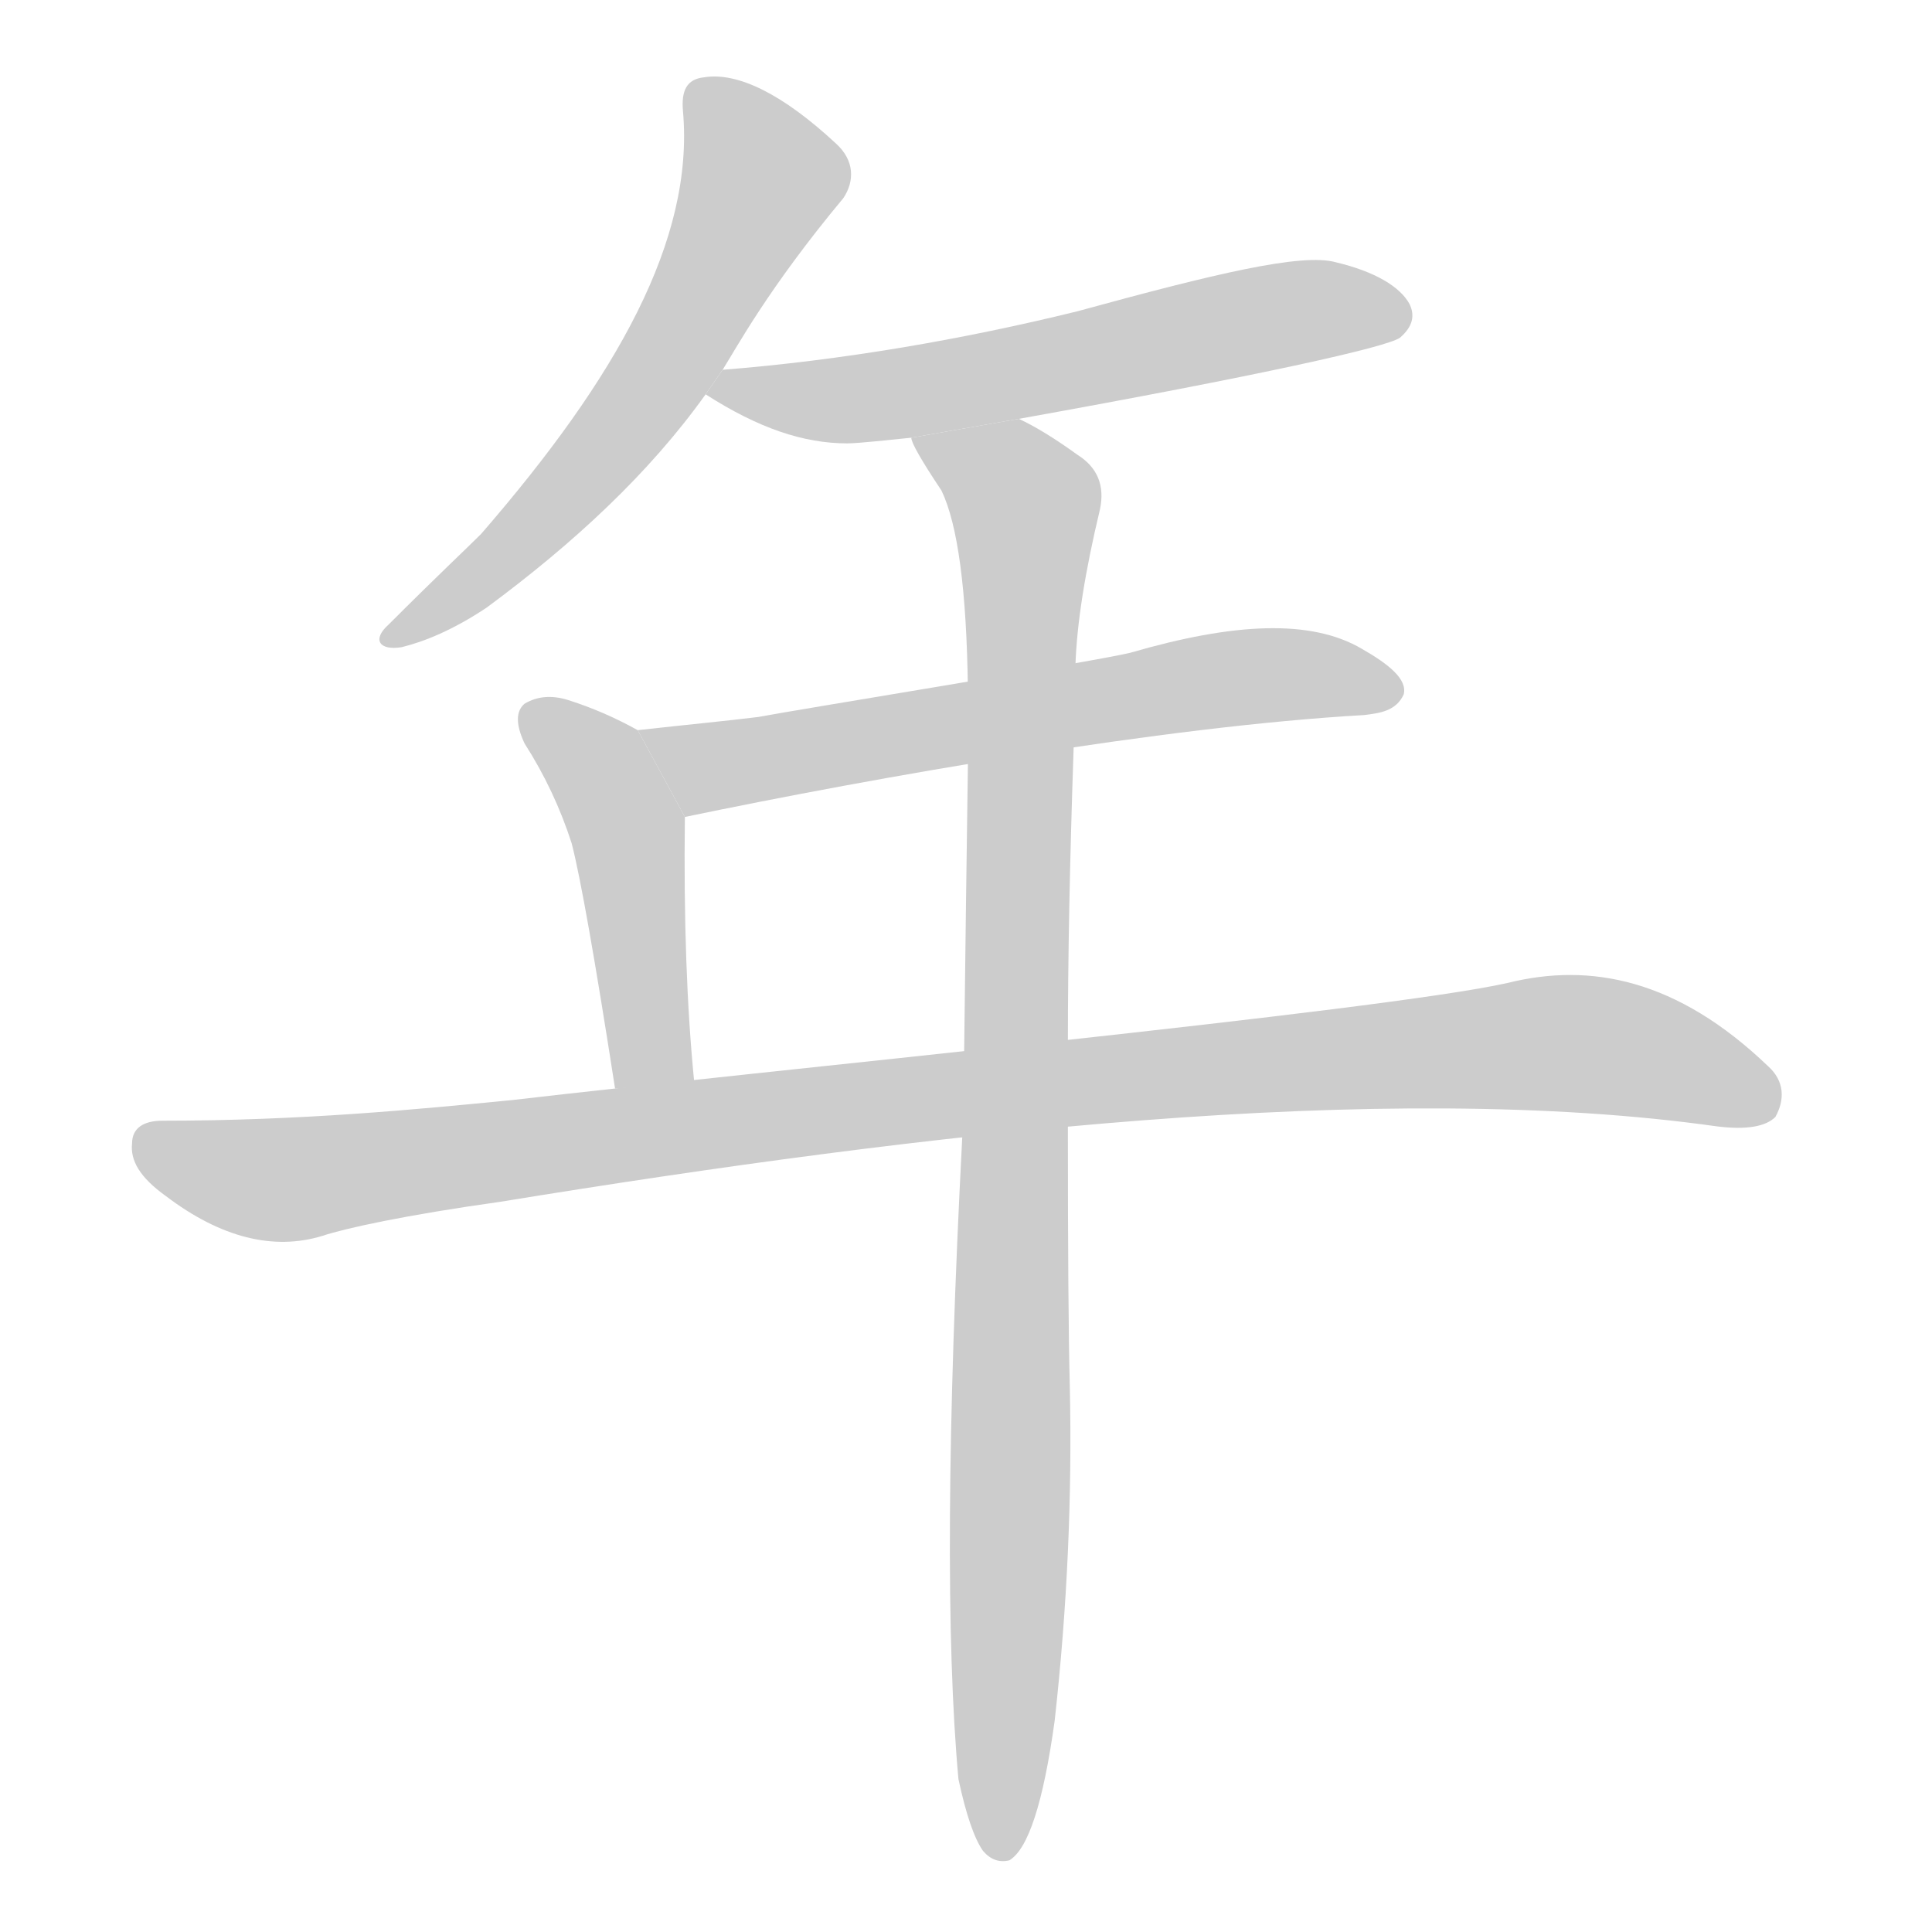
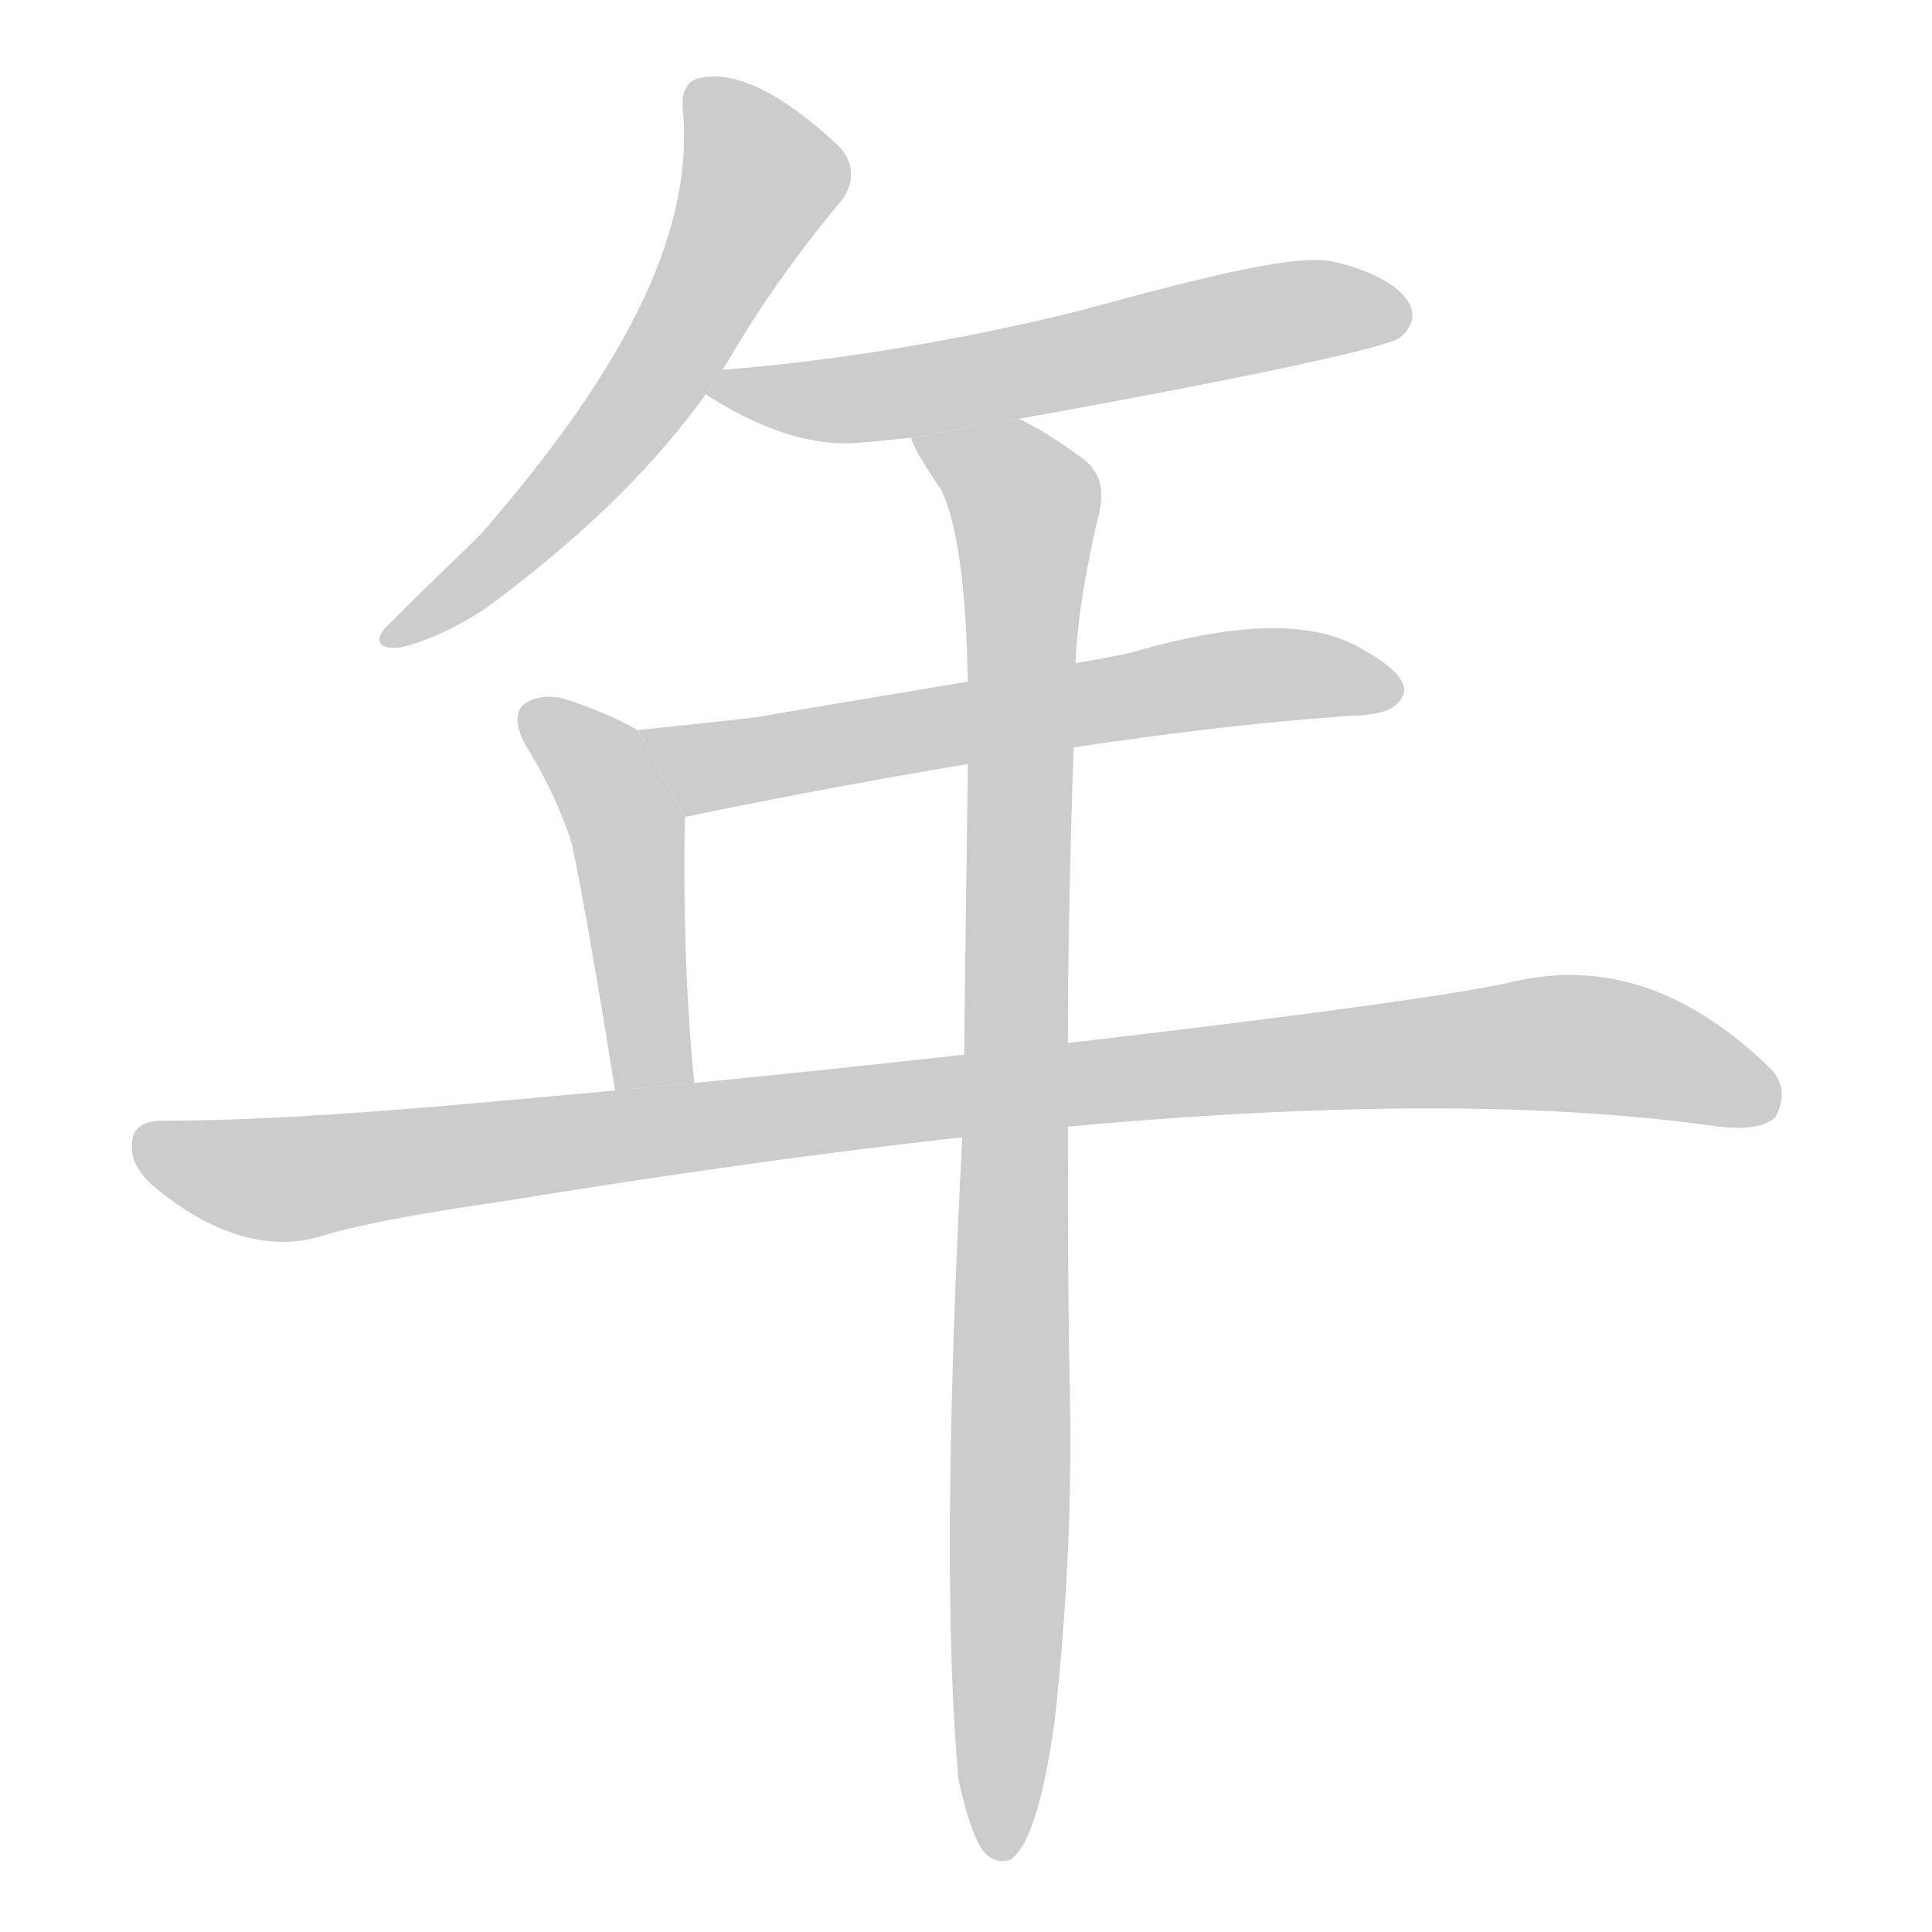
<svg xmlns="http://www.w3.org/2000/svg" xmlns:xlink="http://www.w3.org/1999/xlink" id="z24180" class="acjk" version="1.1" viewBox="0 0 1024 1024">
  <style>

@keyframes z24180k {
	from {
		stroke:#c00;
		stroke-dashoffset:3334;
	}
	75% {
		stroke:#c00;
		stroke-dashoffset:0;
	}
	to {
		stroke:#000;
	}
}
#z24180 path[clip-path] {
	animation:z24180k 1s linear both;
	stroke-dasharray:3334;
	stroke-width:128;
	stroke-linecap:round;
	fill:none;
}
#z24180 path[clip-path="url(#z24180c1)"] {animation-delay:1s;}
#z24180 path[clip-path="url(#z24180c2)"] {animation-delay:2s;}
#z24180 path[clip-path="url(#z24180c3)"] {animation-delay:3s;}
#z24180 path[clip-path="url(#z24180c4)"] {animation-delay:4s;}
#z24180 path[clip-path="url(#z24180c5)"] {animation-delay:5s;}
#z24180 path[clip-path="url(#z24180c6)"] {animation-delay:6s;}
#z24180 path {fill:#ccc;}

</style>
  <path id="z24180d1" d="M383 196C390 185 407 153 447 105C453 96 453 85 443 76C415 50 391 38 373 41C364 42 361 48 362 59C368 127 327 200 255 283C247 291 233 304 206 331C197 339 201 345 213 343C225 340 240 334 258 322C304 288 344 251 374 209 Z" />
  <path id="z24180d2" d="M540 222C668 199 735 184 742 179C749 173 750 167 747 161C742 152 729 144 708 139C690 134 644 145 571 165C510 180 446 191 383 196L374 209C402 227 426 235 449 235C455 235 473 233 483 232 Z" />
  <path id="z24180d3" d="M723 379C731 378 740 377 744 368C746 360 736 352 722 344C695 328 654 330 599 346C578 351 423 376 402 380C386 382 365 384 338 387L363 433C464 412 617 385 723 379 Z" />
-   <path id="z24180d4" d="M338 387Q320 377 301 371Q288 367 278 373Q271 379 278 394Q294 419 303 447Q310 474 326 577L368 574Q362 514 363 433L338 387 Z" />
-   <path id="z24180d5" d="M910 597C926 599 936 597 941 592C946 583 946 573 937 565C889 519 843 510 799 521C732 536 400 568 272 583C221 588 160 594 86 594C76 594 70 598 70 606C69 615 74 624 88 634C117 656 145 663 171 655C183 651 215 644 265 637C492 600 733 572 910 597 Z" />
+   <path id="z24180d4" d="M338 387C326 380 313 375 301 371C292 368 284 369 278 373C273 377 273 384 278 394C288 410 297 428 303 447C307 465 315 509 326 578L368 574C364 534 362 487 363 433 Z" />
+   <path id="z24180d5" d="M910 597C926 599 936 597 941 592C946 583 946 573 937 565C889 519 843 510 799 521C744 533 521 559 368 574L326 578C248 585 160 594 86 594C76 594 70 598 70 606C69 615 74 624 88 634C117 656 145 663 171 655C183 651 215 644 265 637C492 600 733 572 910 597 Z" />
  <path id="z24180d6" d="M508 943Q514 971 521 981Q527 988 535 986Q550 977 559 912Q569 822 567 734Q566 695 566 600L566 553Q566 486 569 398L570 353Q571 320 583 270Q587 251 571 241Q553 228 540 222L483 232Q483 236 499 260Q512 287 513 365L513 406Q512 475 511 559L510 603Q498 834 508 943 Z" />
  <defs>
    <clipPath id="z24180c1">
      <use xlink:href="#z24180d1" />
    </clipPath>
    <clipPath id="z24180c2">
      <use xlink:href="#z24180d2" />
    </clipPath>
    <clipPath id="z24180c3">
      <use xlink:href="#z24180d3" />
    </clipPath>
    <clipPath id="z24180c4">
      <use xlink:href="#z24180d4" />
    </clipPath>
    <clipPath id="z24180c5">
      <use xlink:href="#z24180d5" />
    </clipPath>
    <clipPath id="z24180c6">
      <use xlink:href="#z24180d6" />
    </clipPath>
  </defs>
  <path pathLength="3333" clip-path="url(#z24180c1)" d="M370 47L406 94L358 186L210 336" />
  <path pathLength="3333" clip-path="url(#z24180c2)" d="M384 206L744 168" />
  <path pathLength="3333" clip-path="url(#z24180c3)" d="M348 390L385 406L655 360L737 366" />
  <path pathLength="3333" clip-path="url(#z24180c4)" d="M280 378L331 436L355 574" />
  <path pathLength="3333" clip-path="url(#z24180c5)" d="M74 604L169 624L826 552L939 584" />
  <path pathLength="3333" clip-path="url(#z24180c6)" d="M493 237L545 274L531 982" />
</svg>
